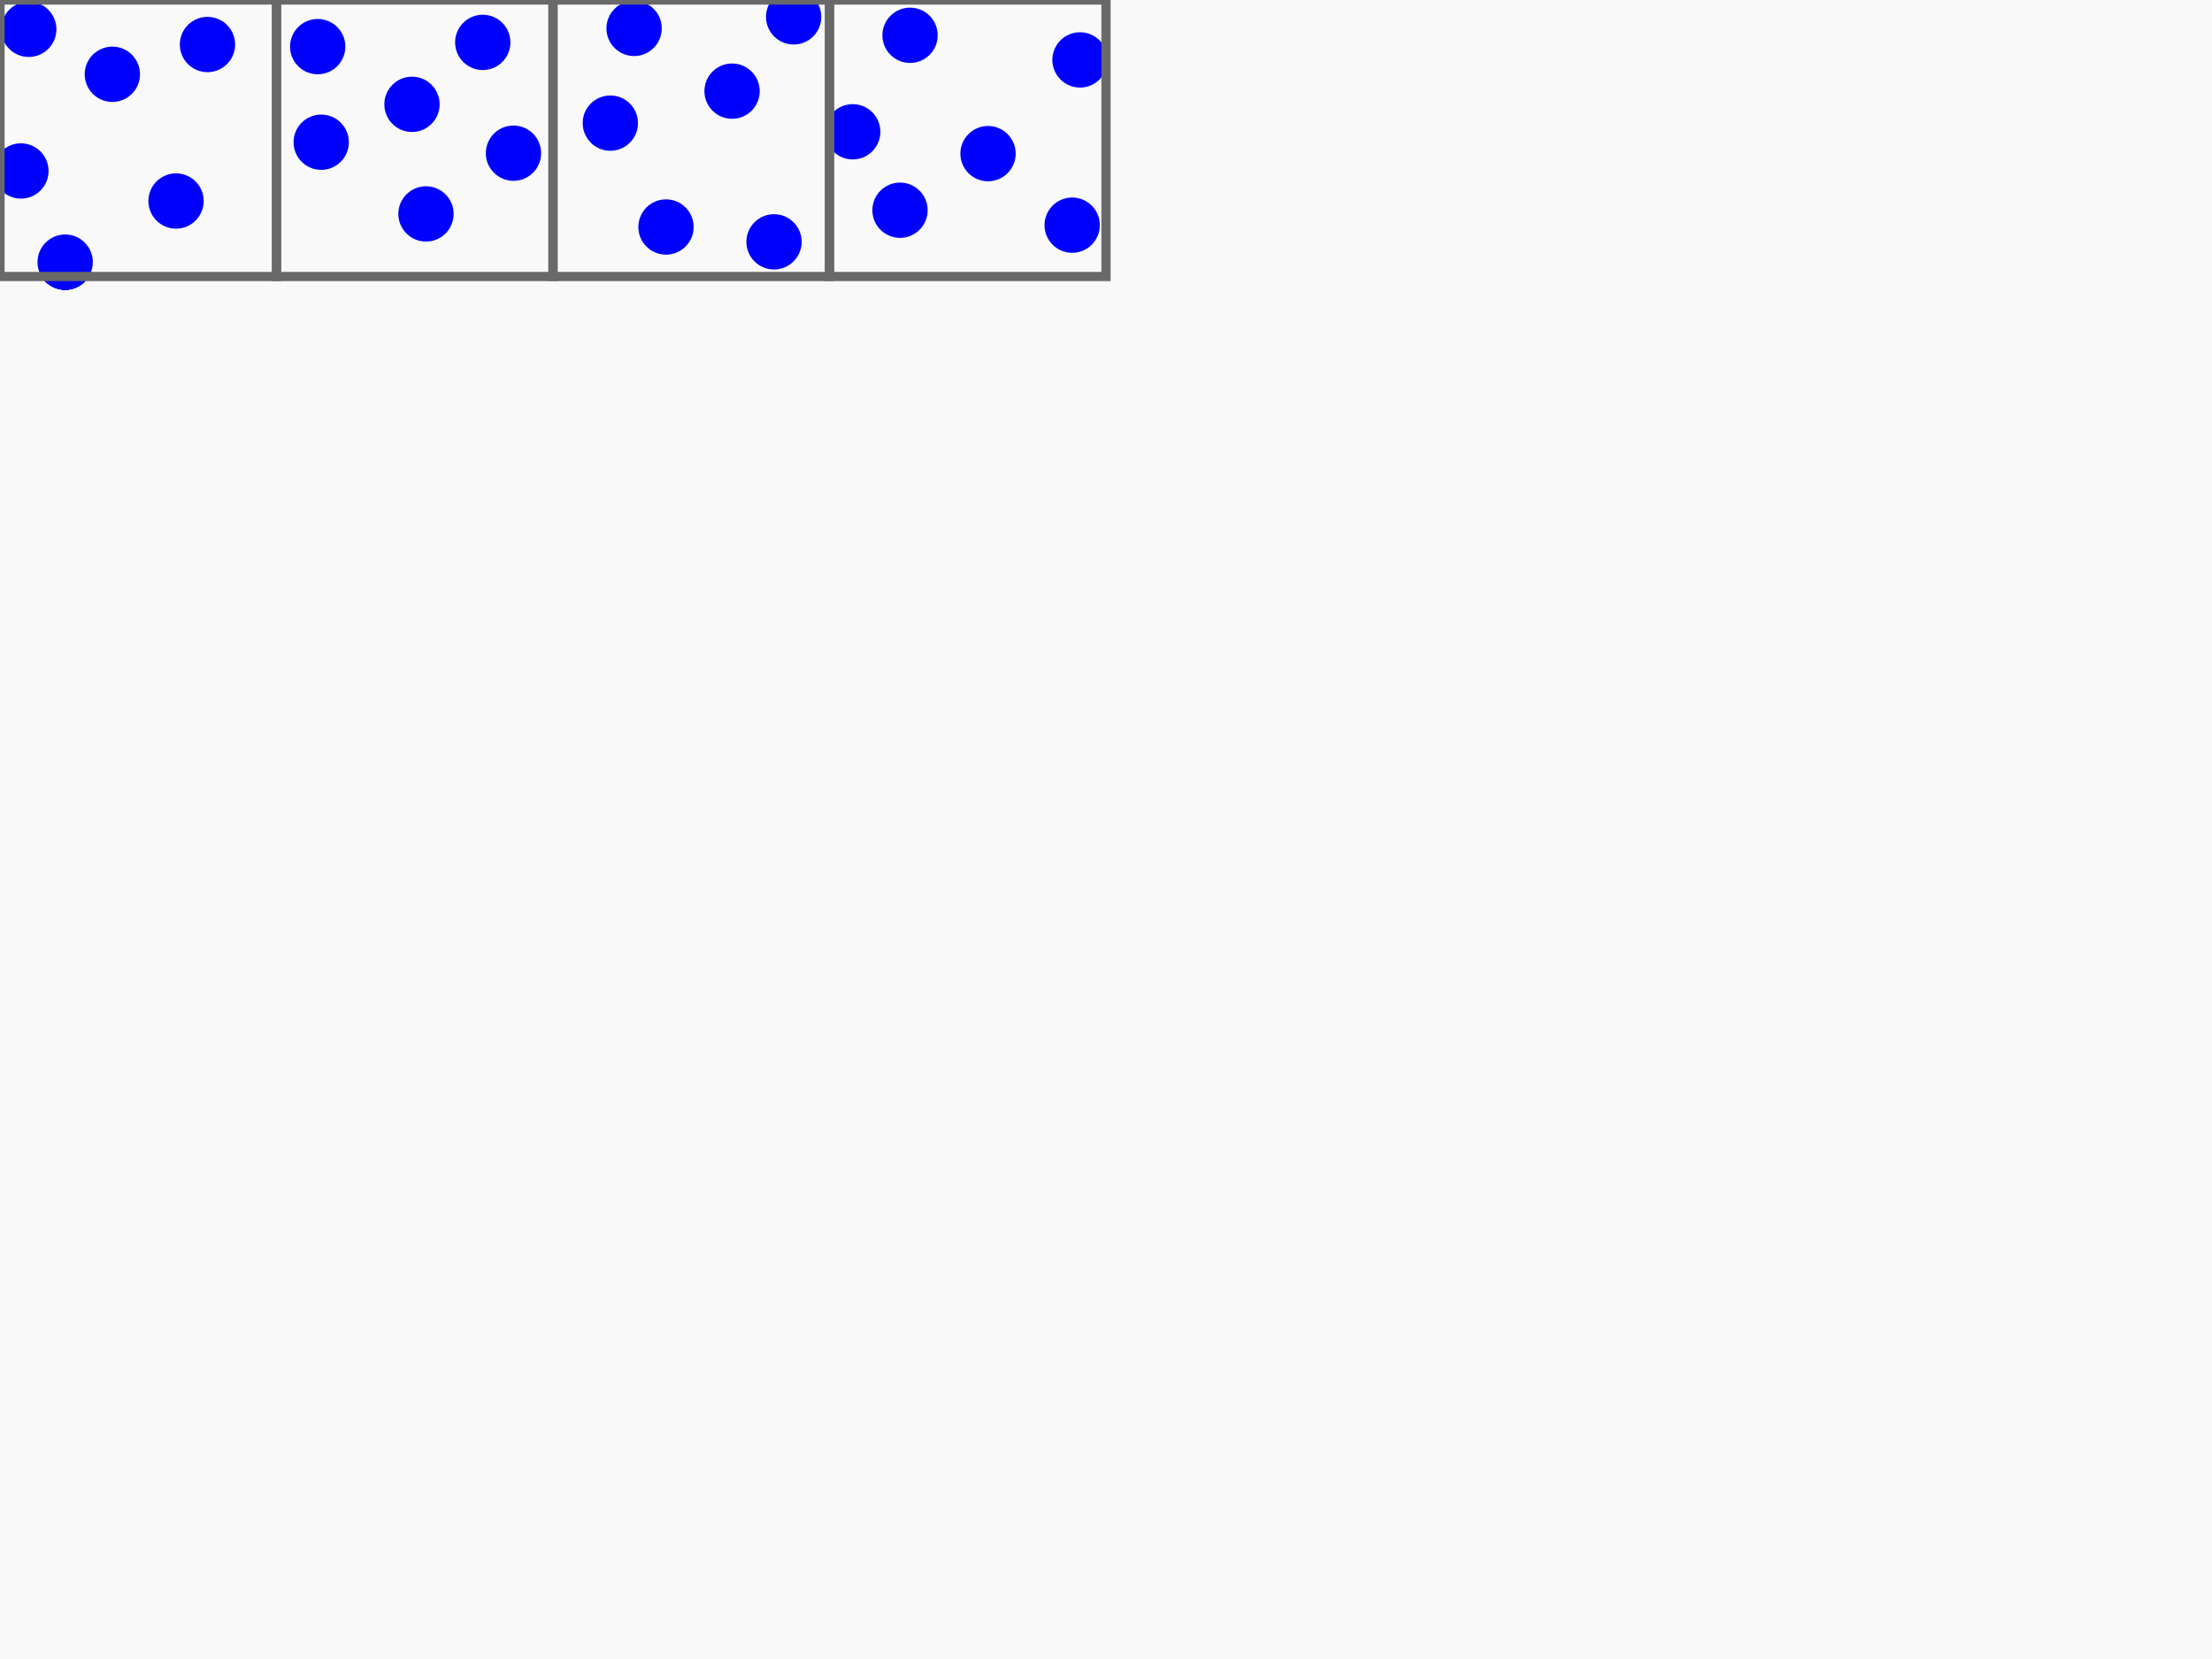
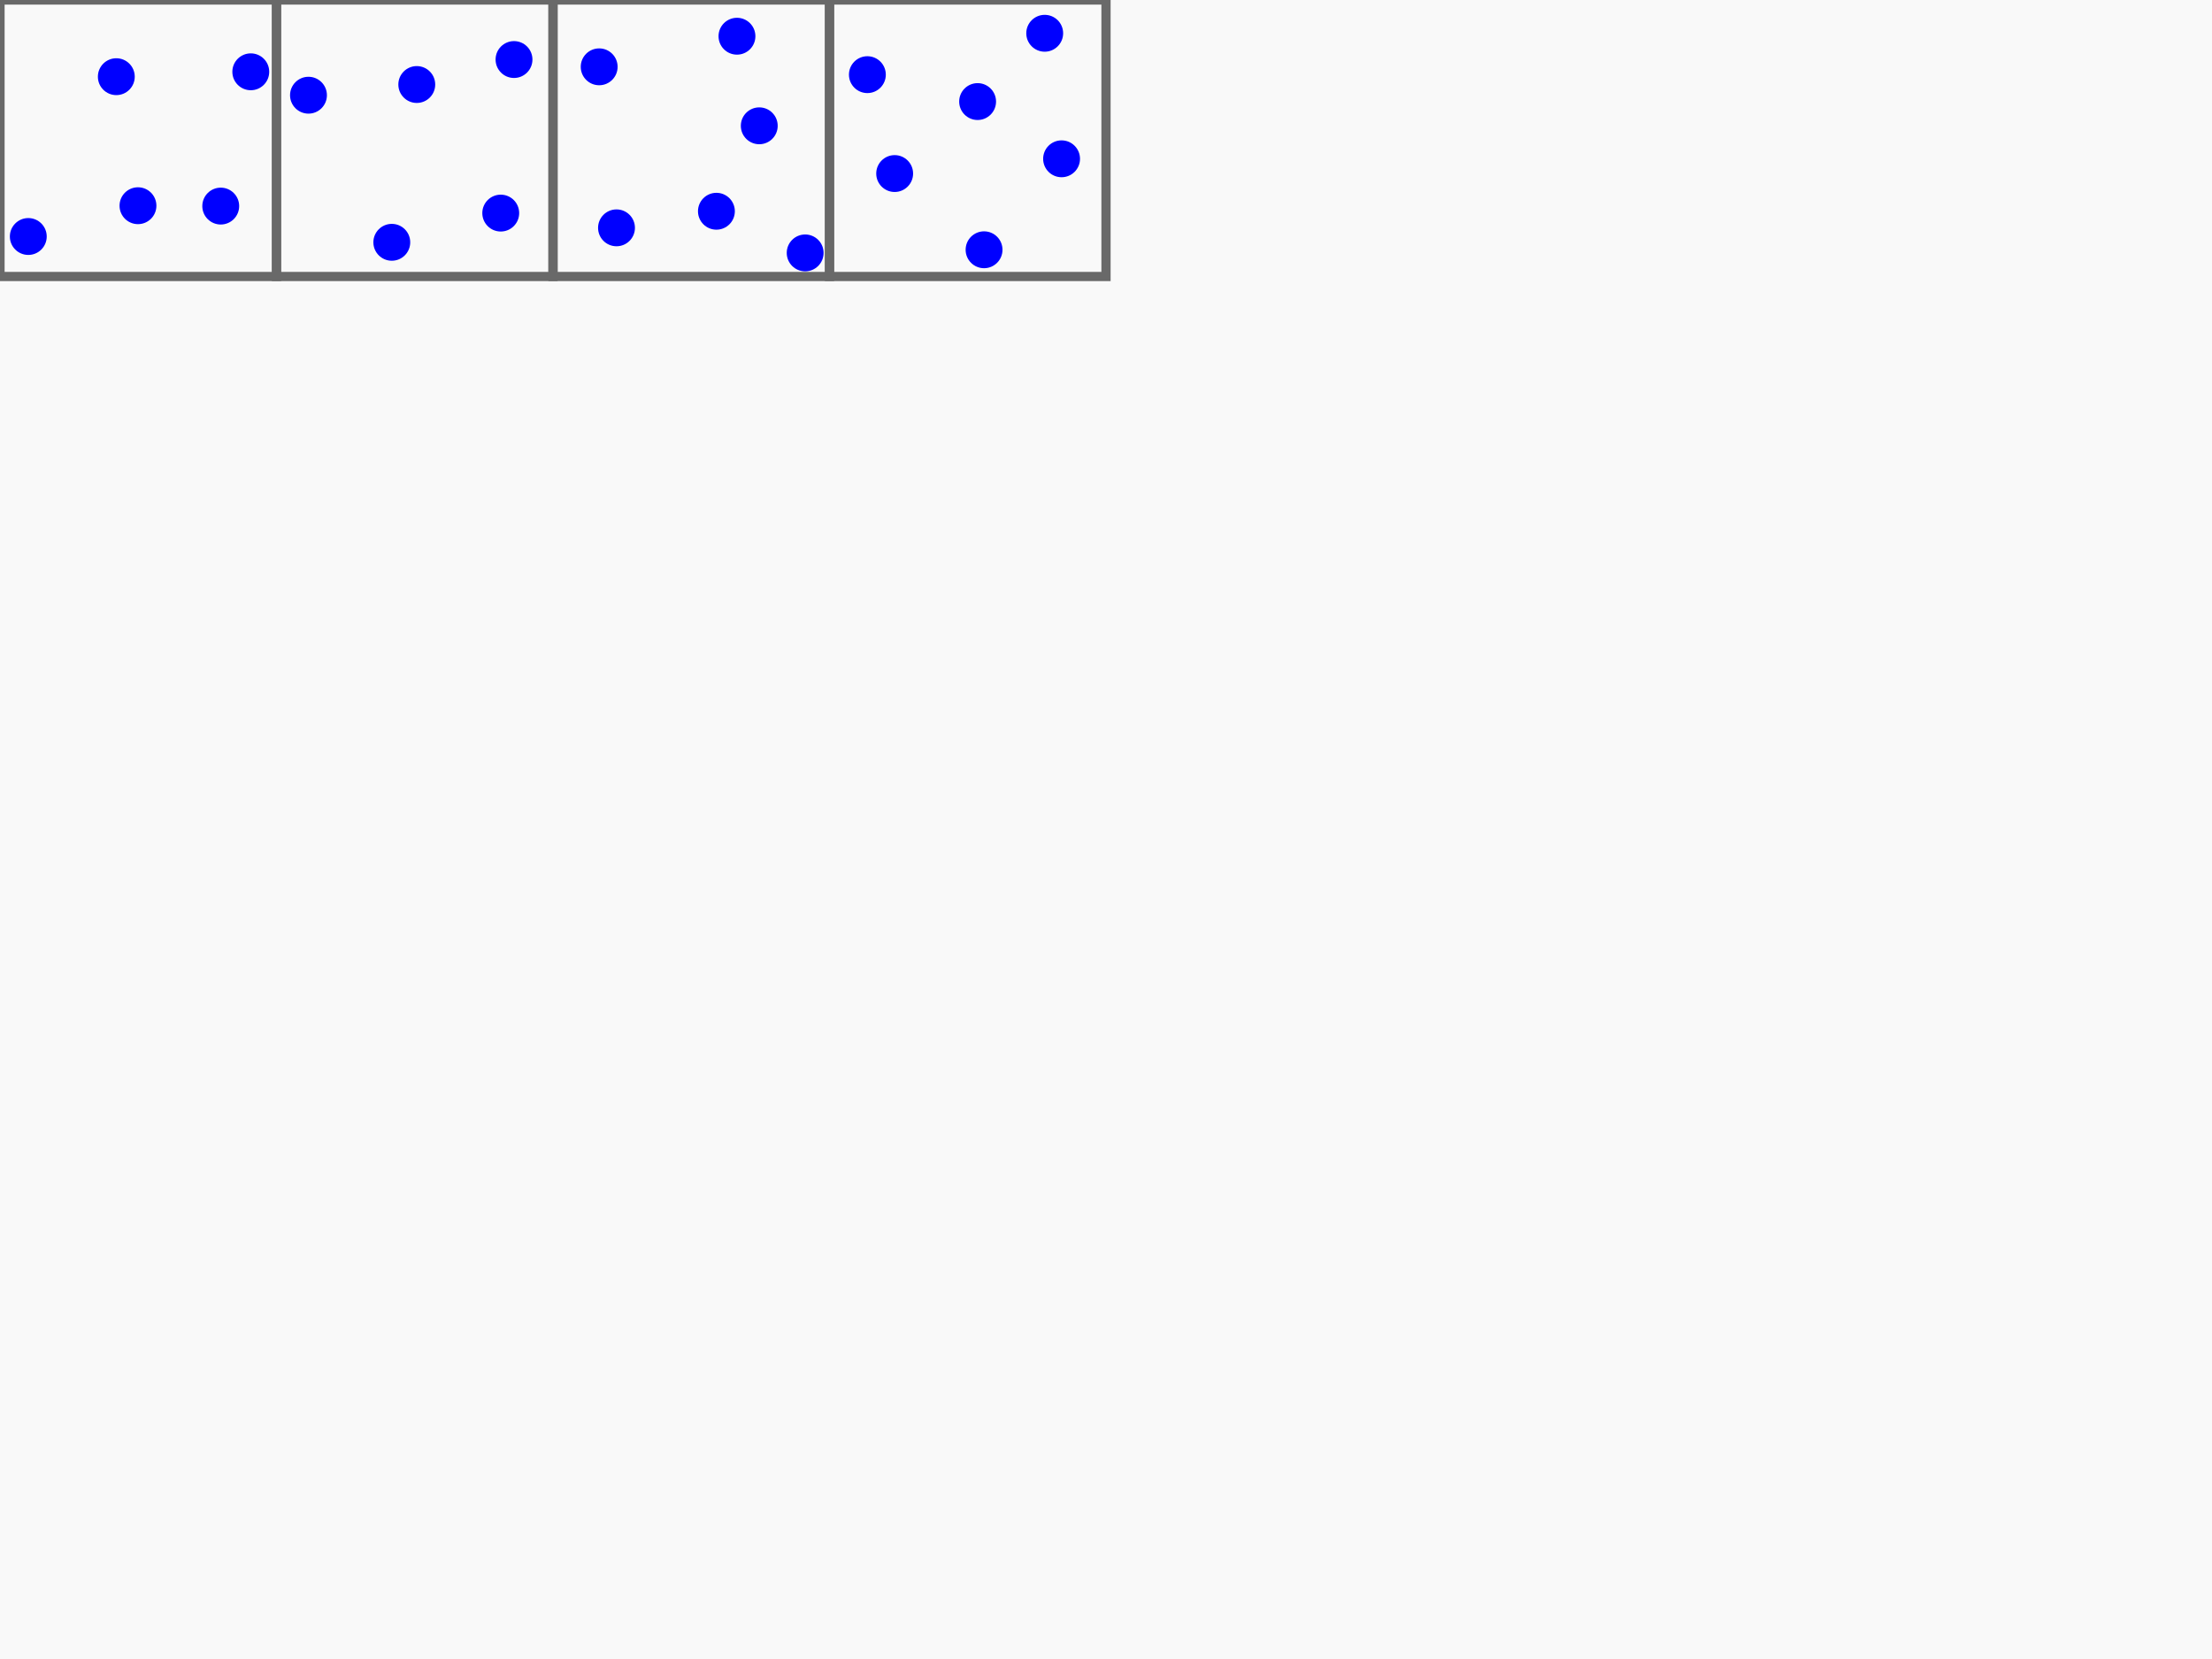
<svg xmlns="http://www.w3.org/2000/svg" width="240.00" height="180.00">
  <rect x="0" y="0" width="240.00" height="180.00" fill="#f9f9f9" />
  <g id="tile0" transform="translate(0.00,0)">
    <rect x="0" y="0" width="30.00" height="30.00" fill="#f9f9f9" />
-     <circle cx="7.07" cy="28.44" r="3.00" fill="blue" />
-     <circle cx="2.27" cy="18.55" r="3.00" fill="blue" />
-     <circle cx="12.19" cy="8.06" r="3.00" fill="blue" />
-     <circle cx="19.10" cy="21.81" r="3.00" fill="blue" />
-     <circle cx="22.51" cy="4.83" r="3.00" fill="blue" />
-     <circle cx="3.12" cy="3.18" r="3.00" fill="blue" />
+     <circle cx="27.21" cy="7.79" r="2.00" fill="blue" />
+     <circle cx="14.97" cy="22.32" r="2.00" fill="blue" />
+     <circle cx="3.07" cy="25.66" r="2.00" fill="blue" />
+     <circle cx="12.62" cy="8.32" r="2.00" fill="blue" />
+     <circle cx="23.95" cy="22.36" r="2.00" fill="blue" />
  </g>
  <g id="tile1" transform="translate(30.00,0)">
    <rect x="0" y="0" width="30.00" height="30.00" fill="#f9f9f9" />
-     <circle cx="4.47" cy="5.06" r="3.00" fill="blue" />
-     <circle cx="14.70" cy="11.32" r="3.00" fill="blue" />
-     <circle cx="16.22" cy="23.21" r="3.00" fill="blue" />
-     <circle cx="25.71" cy="16.62" r="3.00" fill="blue" />
-     <circle cx="22.38" cy="4.60" r="3.00" fill="blue" />
-     <circle cx="4.85" cy="15.43" r="3.00" fill="blue" />
+     <circle cx="12.51" cy="26.29" r="2.00" fill="blue" />
+     <circle cx="3.47" cy="10.33" r="2.00" fill="blue" />
+     <circle cx="15.22" cy="9.17" r="2.00" fill="blue" />
+     <circle cx="25.77" cy="6.46" r="2.00" fill="blue" />
+     <circle cx="24.33" cy="23.12" r="2.00" fill="blue" />
  </g>
  <g id="tile2" transform="translate(60.00,0)">
    <rect x="0" y="0" width="30.00" height="30.00" fill="#f9f9f9" />
-     <circle cx="6.22" cy="13.36" r="3.00" fill="blue" />
-     <circle cx="19.43" cy="9.89" r="3.00" fill="blue" />
-     <circle cx="12.26" cy="24.63" r="3.00" fill="blue" />
-     <circle cx="23.98" cy="26.24" r="3.00" fill="blue" />
-     <circle cx="8.80" cy="3.08" r="3.00" fill="blue" />
-     <circle cx="26.11" cy="1.83" r="3.00" fill="blue" />
+     <circle cx="17.73" cy="22.92" r="2.00" fill="blue" />
+     <circle cx="19.96" cy="3.93" r="2.00" fill="blue" />
+     <circle cx="5.01" cy="7.25" r="2.00" fill="blue" />
+     <circle cx="6.89" cy="24.72" r="2.00" fill="blue" />
+     <circle cx="22.38" cy="13.65" r="2.00" fill="blue" />
+     <circle cx="27.36" cy="27.44" r="2.00" fill="blue" />
  </g>
  <g id="tile3" transform="translate(90.00,0)">
    <rect x="0" y="0" width="30.00" height="30.00" fill="#f9f9f9" />
-     <circle cx="26.33" cy="24.43" r="3.00" fill="blue" />
-     <circle cx="17.20" cy="16.67" r="3.00" fill="blue" />
-     <circle cx="27.18" cy="6.50" r="3.00" fill="blue" />
-     <circle cx="8.74" cy="3.83" r="3.00" fill="blue" />
-     <circle cx="2.52" cy="14.30" r="3.00" fill="blue" />
-     <circle cx="7.65" cy="22.81" r="3.00" fill="blue" />
+     <circle cx="16.07" cy="11.02" r="2.00" fill="blue" />
+     <circle cx="7.07" cy="18.83" r="2.00" fill="blue" />
+     <circle cx="16.77" cy="27.10" r="2.00" fill="blue" />
+     <circle cx="25.18" cy="17.23" r="2.00" fill="blue" />
+     <circle cx="23.35" cy="3.61" r="2.00" fill="blue" />
+     <circle cx="4.11" cy="8.10" r="2.00" fill="blue" />
  </g>
-   <style type="text/css">#tile4{animation:tile4 15.0s linear infinite}@keyframes tile4{0%{transform:translate(0,0)} 35%{transform:translate(0,0)} 37%{transform:translate(30.00px,0.00px)} 99%{transform:translate(30.00px,0.00px)}}</style>
-   <use id="tile4" href="#tile3" />
-   <style type="text/css">#tile5{animation:tile5 15.0s linear infinite}@keyframes tile5{0%{transform:translate(0,0)} 34%{transform:translate(0,0)} 36%{transform:translate(150.00px,0.00px)} 99%{transform:translate(150.00px,0.00px)}}</style>
-   <use id="tile5" href="#tile0" />
-   <style type="text/css">#tile6{animation:tile6 15.0s linear infinite}@keyframes tile6{0%{transform:translate(0,0)} 34%{transform:translate(0,0)} 35%{transform:translate(120.00px,0.00px)} 99%{transform:translate(120.00px,0.00px)}}</style>
-   <use id="tile6" href="#tile2" />
+   <style type="text/css">#tile4{animation:tile4 15.0s linear infinite}@keyframes tile4{0%{transform:translate(0,0)} 35%{transform:translate(0,0)} 37%{transform:translate(120.00px,0.00px)} 99%{transform:translate(120.00px,0.00px)}}</style>
+   <use id="tile4" href="#tile0" />
+   <style type="text/css">#tile5{animation:tile5 15.0s linear infinite}@keyframes tile5{0%{transform:translate(0,0)} 34%{transform:translate(0,0)} 36%{transform:translate(120.00px,0.00px)} 99%{transform:translate(120.00px,0.00px)}}</style>
+   <use id="tile5" href="#tile1" />
+   <style type="text/css">#tile6{animation:tile6 15.0s linear infinite}@keyframes tile6{0%{transform:translate(0,0)} 34%{transform:translate(0,0)} 35%{transform:translate(90.00px,0.00px)} 99%{transform:translate(90.00px,0.00px)}}</style>
+   <use id="tile6" href="#tile3" />
  <style type="text/css">#tile7{animation:tile7 15.0s linear infinite}@keyframes tile7{0%{transform:translate(0,0)} 33%{transform:translate(0,0)} 34%{transform:translate(210.00px,0.00px)} 99%{transform:translate(210.00px,0.00px)}}</style>
  <use id="tile7" href="#tile0" />
-   <style type="text/css">#tile8{animation:tile8 15.0s linear infinite}@keyframes tile8{0%{transform:translate(0,0)} 32%{transform:translate(0,0)} 34%{transform:translate(-90.00px,30.00px)} 99%{transform:translate(-90.00px,30.00px)}}</style>
-   <use id="tile8" href="#tile3" />
-   <style type="text/css">#tile9{animation:tile9 15.0s linear infinite}@keyframes tile9{0%{transform:translate(0,0)} 31%{transform:translate(0,0)} 33%{transform:translate(-30.00px,30.00px)} 99%{transform:translate(-30.00px,30.00px)}}</style>
-   <use id="tile9" href="#tile2" />
-   <style type="text/css">#tile10{animation:tile10 15.0s linear infinite}@keyframes tile10{0%{transform:translate(0,0)} 30%{transform:translate(0,0)} 32%{transform:translate(30.00px,30.00px)} 99%{transform:translate(30.00px,30.00px)}}</style>
-   <use id="tile10" href="#tile1" />
-   <style type="text/css">#tile11{animation:tile11 15.0s linear infinite}@keyframes tile11{0%{transform:translate(0,0)} 30%{transform:translate(0,0)} 31%{transform:translate(60.00px,30.00px)} 99%{transform:translate(60.00px,30.00px)}}</style>
-   <use id="tile11" href="#tile1" />
-   <style type="text/css">#tile12{animation:tile12 15.0s linear infinite}@keyframes tile12{0%{transform:translate(0,0)} 29%{transform:translate(0,0)} 30%{transform:translate(60.00px,30.00px)} 99%{transform:translate(60.00px,30.00px)}}</style>
-   <use id="tile12" href="#tile2" />
-   <style type="text/css">#tile13{animation:tile13 15.0s linear infinite}@keyframes tile13{0%{transform:translate(0,0)} 28%{transform:translate(0,0)} 30%{transform:translate(120.00px,30.00px)} 99%{transform:translate(120.00px,30.00px)}}</style>
-   <use id="tile13" href="#tile1" />
-   <style type="text/css">#tile14{animation:tile14 15.0s linear infinite}@keyframes tile14{0%{transform:translate(0,0)} 27%{transform:translate(0,0)} 29%{transform:translate(180.00px,30.00px)} 99%{transform:translate(180.00px,30.00px)}}</style>
-   <use id="tile14" href="#tile0" />
-   <style type="text/css">#tile15{animation:tile15 15.0s linear infinite}@keyframes tile15{0%{transform:translate(0,0)} 26%{transform:translate(0,0)} 28%{transform:translate(150.00px,30.00px)} 99%{transform:translate(150.00px,30.00px)}}</style>
-   <use id="tile15" href="#tile2" />
-   <style type="text/css">#tile16{animation:tile16 15.0s linear infinite}@keyframes tile16{0%{transform:translate(0,0)} 26%{transform:translate(0,0)} 27%{transform:translate(-30.00px,60.00px)} 99%{transform:translate(-30.00px,60.00px)}}</style>
-   <use id="tile16" href="#tile1" />
+   <style type="text/css">#tile8{animation:tile8 15.0s linear infinite}@keyframes tile8{0%{transform:translate(0,0)} 32%{transform:translate(0,0)} 34%{transform:translate(-60.00px,30.00px)} 99%{transform:translate(-60.00px,30.00px)}}</style>
+   <use id="tile8" href="#tile2" />
+   <style type="text/css">#tile9{animation:tile9 15.0s linear infinite}@keyframes tile9{0%{transform:translate(0,0)} 31%{transform:translate(0,0)} 33%{transform:translate(-60.00px,30.00px)} 99%{transform:translate(-60.00px,30.00px)}}</style>
+   <use id="tile9" href="#tile3" />
+   <style type="text/css">#tile10{animation:tile10 15.0s linear infinite}@keyframes tile10{0%{transform:translate(0,0)} 30%{transform:translate(0,0)} 32%{transform:translate(0.00px,30.00px)} 99%{transform:translate(0.00px,30.00px)}}</style>
+   <use id="tile10" href="#tile2" />
+   <style type="text/css">#tile11{animation:tile11 15.0s linear infinite}@keyframes tile11{0%{transform:translate(0,0)} 30%{transform:translate(0,0)} 31%{transform:translate(90.00px,30.00px)} 99%{transform:translate(90.00px,30.00px)}}</style>
+   <use id="tile11" href="#tile0" />
+   <style type="text/css">#tile12{animation:tile12 15.0s linear infinite}@keyframes tile12{0%{transform:translate(0,0)} 29%{transform:translate(0,0)} 30%{transform:translate(90.00px,30.00px)} 99%{transform:translate(90.00px,30.00px)}}</style>
+   <use id="tile12" href="#tile1" />
+   <style type="text/css">#tile13{animation:tile13 15.0s linear infinite}@keyframes tile13{0%{transform:translate(0,0)} 28%{transform:translate(0,0)} 30%{transform:translate(60.00px,30.00px)} 99%{transform:translate(60.00px,30.00px)}}</style>
+   <use id="tile13" href="#tile3" />
+   <style type="text/css">#tile14{animation:tile14 15.0s linear infinite}@keyframes tile14{0%{transform:translate(0,0)} 27%{transform:translate(0,0)} 29%{transform:translate(90.00px,30.00px)} 99%{transform:translate(90.00px,30.00px)}}</style>
+   <use id="tile14" href="#tile3" />
+   <style type="text/css">#tile15{animation:tile15 15.0s linear infinite}@keyframes tile15{0%{transform:translate(0,0)} 26%{transform:translate(0,0)} 28%{transform:translate(180.00px,30.00px)} 99%{transform:translate(180.00px,30.00px)}}</style>
+   <use id="tile15" href="#tile1" />
+   <style type="text/css">#tile16{animation:tile16 15.0s linear infinite}@keyframes tile16{0%{transform:translate(0,0)} 26%{transform:translate(0,0)} 27%{transform:translate(-90.00px,60.00px)} 99%{transform:translate(-90.00px,60.00px)}}</style>
+   <use id="tile16" href="#tile3" />
  <style type="text/css">#tile17{animation:tile17 15.0s linear infinite}@keyframes tile17{0%{transform:translate(0,0)} 25%{transform:translate(0,0)} 26%{transform:translate(0.00px,60.00px)} 99%{transform:translate(0.00px,60.00px)}}</style>
  <use id="tile17" href="#tile1" />
-   <style type="text/css">#tile18{animation:tile18 15.0s linear infinite}@keyframes tile18{0%{transform:translate(0,0)} 24%{transform:translate(0,0)} 26%{transform:translate(0.00px,60.00px)} 99%{transform:translate(0.00px,60.00px)}}</style>
-   <use id="tile18" href="#tile2" />
+   <style type="text/css">#tile18{animation:tile18 15.0s linear infinite}@keyframes tile18{0%{transform:translate(0,0)} 24%{transform:translate(0,0)} 26%{transform:translate(30.00px,60.00px)} 99%{transform:translate(30.00px,60.00px)}}</style>
+   <use id="tile18" href="#tile1" />
  <style type="text/css">#tile19{animation:tile19 15.0s linear infinite}@keyframes tile19{0%{transform:translate(0,0)} 23%{transform:translate(0,0)} 25%{transform:translate(0.00px,60.00px)} 99%{transform:translate(0.00px,60.00px)}}</style>
  <use id="tile19" href="#tile3" />
-   <style type="text/css">#tile20{animation:tile20 15.0s linear infinite}@keyframes tile20{0%{transform:translate(0,0)} 23%{transform:translate(0,0)} 24%{transform:translate(30.00px,60.00px)} 99%{transform:translate(30.00px,60.00px)}}</style>
-   <use id="tile20" href="#tile3" />
-   <style type="text/css">#tile21{animation:tile21 15.0s linear infinite}@keyframes tile21{0%{transform:translate(0,0)} 22%{transform:translate(0,0)} 23%{transform:translate(120.00px,60.00px)} 99%{transform:translate(120.00px,60.00px)}}</style>
-   <use id="tile21" href="#tile1" />
-   <style type="text/css">#tile22{animation:tile22 15.0s linear infinite}@keyframes tile22{0%{transform:translate(0,0)} 21%{transform:translate(0,0)} 23%{transform:translate(120.00px,60.00px)} 99%{transform:translate(120.00px,60.00px)}}</style>
-   <use id="tile22" href="#tile2" />
-   <style type="text/css">#tile23{animation:tile23 15.0s linear infinite}@keyframes tile23{0%{transform:translate(0,0)} 20%{transform:translate(0,0)} 22%{transform:translate(180.00px,60.00px)} 99%{transform:translate(180.00px,60.00px)}}</style>
-   <use id="tile23" href="#tile1" />
-   <style type="text/css">#tile24{animation:tile24 15.0s linear infinite}@keyframes tile24{0%{transform:translate(0,0)} 19%{transform:translate(0,0)} 21%{transform:translate(-60.00px,90.00px)} 99%{transform:translate(-60.00px,90.00px)}}</style>
-   <use id="tile24" href="#tile2" />
-   <style type="text/css">#tile25{animation:tile25 15.0s linear infinite}@keyframes tile25{0%{transform:translate(0,0)} 19%{transform:translate(0,0)} 20%{transform:translate(-30.00px,90.00px)} 99%{transform:translate(-30.00px,90.00px)}}</style>
-   <use id="tile25" href="#tile2" />
-   <style type="text/css">#tile26{animation:tile26 15.0s linear infinite}@keyframes tile26{0%{transform:translate(0,0)} 18%{transform:translate(0,0)} 19%{transform:translate(30.00px,90.00px)} 99%{transform:translate(30.00px,90.00px)}}</style>
-   <use id="tile26" href="#tile1" />
-   <style type="text/css">#tile27{animation:tile27 15.0s linear infinite}@keyframes tile27{0%{transform:translate(0,0)} 17%{transform:translate(0,0)} 19%{transform:translate(30.00px,90.00px)} 99%{transform:translate(30.00px,90.00px)}}</style>
-   <use id="tile27" href="#tile2" />
-   <style type="text/css">#tile28{animation:tile28 15.0s linear infinite}@keyframes tile28{0%{transform:translate(0,0)} 16%{transform:translate(0,0)} 18%{transform:translate(120.00px,90.00px)} 99%{transform:translate(120.00px,90.00px)}}</style>
-   <use id="tile28" href="#tile0" />
-   <style type="text/css">#tile29{animation:tile29 15.0s linear infinite}@keyframes tile29{0%{transform:translate(0,0)} 15%{transform:translate(0,0)} 17%{transform:translate(120.00px,90.00px)} 99%{transform:translate(120.00px,90.00px)}}</style>
-   <use id="tile29" href="#tile1" />
-   <style type="text/css">#tile30{animation:tile30 15.0s linear infinite}@keyframes tile30{0%{transform:translate(0,0)} 15%{transform:translate(0,0)} 16%{transform:translate(150.00px,90.00px)} 99%{transform:translate(150.00px,90.00px)}}</style>
-   <use id="tile30" href="#tile1" />
+   <style type="text/css">#tile20{animation:tile20 15.0s linear infinite}@keyframes tile20{0%{transform:translate(0,0)} 23%{transform:translate(0,0)} 24%{transform:translate(90.00px,60.00px)} 99%{transform:translate(90.00px,60.00px)}}</style>
+   <use id="tile20" href="#tile1" />
+   <style type="text/css">#tile21{animation:tile21 15.0s linear infinite}@keyframes tile21{0%{transform:translate(0,0)} 22%{transform:translate(0,0)} 23%{transform:translate(60.00px,60.00px)} 99%{transform:translate(60.00px,60.00px)}}</style>
+   <use id="tile21" href="#tile3" />
+   <style type="text/css">#tile22{animation:tile22 15.0s linear infinite}@keyframes tile22{0%{transform:translate(0,0)} 21%{transform:translate(0,0)} 23%{transform:translate(90.00px,60.00px)} 99%{transform:translate(90.00px,60.00px)}}</style>
+   <use id="tile22" href="#tile3" />
+   <style type="text/css">#tile23{animation:tile23 15.0s linear infinite}@keyframes tile23{0%{transform:translate(0,0)} 20%{transform:translate(0,0)} 22%{transform:translate(210.00px,60.00px)} 99%{transform:translate(210.00px,60.00px)}}</style>
+   <use id="tile23" href="#tile0" />
+   <style type="text/css">#tile24{animation:tile24 15.0s linear infinite}@keyframes tile24{0%{transform:translate(0,0)} 19%{transform:translate(0,0)} 21%{transform:translate(-30.00px,90.00px)} 99%{transform:translate(-30.00px,90.00px)}}</style>
+   <use id="tile24" href="#tile1" />
+   <style type="text/css">#tile25{animation:tile25 15.0s linear infinite}@keyframes tile25{0%{transform:translate(0,0)} 19%{transform:translate(0,0)} 20%{transform:translate(-60.00px,90.00px)} 99%{transform:translate(-60.00px,90.00px)}}</style>
+   <use id="tile25" href="#tile3" />
+   <style type="text/css">#tile26{animation:tile26 15.0s linear infinite}@keyframes tile26{0%{transform:translate(0,0)} 18%{transform:translate(0,0)} 19%{transform:translate(60.00px,90.00px)} 99%{transform:translate(60.00px,90.00px)}}</style>
+   <use id="tile26" href="#tile0" />
+   <style type="text/css">#tile27{animation:tile27 15.0s linear infinite}@keyframes tile27{0%{transform:translate(0,0)} 17%{transform:translate(0,0)} 19%{transform:translate(0.00px,90.00px)} 99%{transform:translate(0.00px,90.00px)}}</style>
+   <use id="tile27" href="#tile3" />
+   <style type="text/css">#tile28{animation:tile28 15.0s linear infinite}@keyframes tile28{0%{transform:translate(0,0)} 16%{transform:translate(0,0)} 18%{transform:translate(60.00px,90.00px)} 99%{transform:translate(60.00px,90.00px)}}</style>
+   <use id="tile28" href="#tile2" />
+   <style type="text/css">#tile29{animation:tile29 15.0s linear infinite}@keyframes tile29{0%{transform:translate(0,0)} 15%{transform:translate(0,0)} 17%{transform:translate(90.00px,90.00px)} 99%{transform:translate(90.00px,90.00px)}}</style>
+   <use id="tile29" href="#tile2" />
+   <style type="text/css">#tile30{animation:tile30 15.0s linear infinite}@keyframes tile30{0%{transform:translate(0,0)} 15%{transform:translate(0,0)} 16%{transform:translate(180.00px,90.00px)} 99%{transform:translate(180.00px,90.00px)}}</style>
+   <use id="tile30" href="#tile0" />
  <style type="text/css">#tile31{animation:tile31 15.0s linear infinite}@keyframes tile31{0%{transform:translate(0,0)} 14%{transform:translate(0,0)} 15%{transform:translate(180.00px,90.00px)} 99%{transform:translate(180.00px,90.00px)}}</style>
  <use id="tile31" href="#tile1" />
-   <style type="text/css">#tile32{animation:tile32 15.0s linear infinite}@keyframes tile32{0%{transform:translate(0,0)} 13%{transform:translate(0,0)} 15%{transform:translate(-90.00px,120.00px)} 99%{transform:translate(-90.00px,120.00px)}}</style>
-   <use id="tile32" href="#tile3" />
-   <style type="text/css">#tile33{animation:tile33 15.0s linear infinite}@keyframes tile33{0%{transform:translate(0,0)} 12%{transform:translate(0,0)} 14%{transform:translate(-30.00px,120.00px)} 99%{transform:translate(-30.00px,120.00px)}}</style>
-   <use id="tile33" href="#tile2" />
-   <style type="text/css">#tile34{animation:tile34 15.0s linear infinite}@keyframes tile34{0%{transform:translate(0,0)} 11%{transform:translate(0,0)} 13%{transform:translate(30.00px,120.00px)} 99%{transform:translate(30.00px,120.00px)}}</style>
-   <use id="tile34" href="#tile1" />
+   <style type="text/css">#tile32{animation:tile32 15.0s linear infinite}@keyframes tile32{0%{transform:translate(0,0)} 13%{transform:translate(0,0)} 15%{transform:translate(-60.00px,120.00px)} 99%{transform:translate(-60.00px,120.00px)}}</style>
+   <use id="tile32" href="#tile2" />
+   <style type="text/css">#tile33{animation:tile33 15.0s linear infinite}@keyframes tile33{0%{transform:translate(0,0)} 12%{transform:translate(0,0)} 14%{transform:translate(0.00px,120.00px)} 99%{transform:translate(0.00px,120.00px)}}</style>
+   <use id="tile33" href="#tile1" />
+   <style type="text/css">#tile34{animation:tile34 15.0s linear infinite}@keyframes tile34{0%{transform:translate(0,0)} 11%{transform:translate(0,0)} 13%{transform:translate(0.00px,120.00px)} 99%{transform:translate(0.00px,120.00px)}}</style>
+   <use id="tile34" href="#tile2" />
  <style type="text/css">#tile35{animation:tile35 15.0s linear infinite}@keyframes tile35{0%{transform:translate(0,0)} 11%{transform:translate(0,0)} 12%{transform:translate(30.00px,120.00px)} 99%{transform:translate(30.00px,120.00px)}}</style>
  <use id="tile35" href="#tile2" />
-   <style type="text/css">#tile36{animation:tile36 15.0s linear infinite}@keyframes tile36{0%{transform:translate(0,0)} 10%{transform:translate(0,0)} 11%{transform:translate(60.00px,120.00px)} 99%{transform:translate(60.00px,120.00px)}}</style>
-   <use id="tile36" href="#tile2" />
-   <style type="text/css">#tile37{animation:tile37 15.0s linear infinite}@keyframes tile37{0%{transform:translate(0,0)} 9%{transform:translate(0,0)} 11%{transform:translate(120.00px,120.00px)} 99%{transform:translate(120.00px,120.00px)}}</style>
-   <use id="tile37" href="#tile1" />
-   <style type="text/css">#tile38{animation:tile38 15.0s linear infinite}@keyframes tile38{0%{transform:translate(0,0)} 8%{transform:translate(0,0)} 10%{transform:translate(120.00px,120.00px)} 99%{transform:translate(120.00px,120.00px)}}</style>
-   <use id="tile38" href="#tile2" />
-   <style type="text/css">#tile39{animation:tile39 15.0s linear infinite}@keyframes tile39{0%{transform:translate(0,0)} 7%{transform:translate(0,0)} 9%{transform:translate(150.00px,120.00px)} 99%{transform:translate(150.00px,120.00px)}}</style>
-   <use id="tile39" href="#tile2" />
-   <style type="text/css">#tile40{animation:tile40 15.0s linear infinite}@keyframes tile40{0%{transform:translate(0,0)} 7%{transform:translate(0,0)} 8%{transform:translate(-30.00px,150.00px)} 99%{transform:translate(-30.00px,150.00px)}}</style>
-   <use id="tile40" href="#tile1" />
-   <style type="text/css">#tile41{animation:tile41 15.0s linear infinite}@keyframes tile41{0%{transform:translate(0,0)} 6%{transform:translate(0,0)} 7%{transform:translate(0.00px,150.00px)} 99%{transform:translate(0.00px,150.00px)}}</style>
-   <use id="tile41" href="#tile1" />
-   <style type="text/css">#tile42{animation:tile42 15.0s linear infinite}@keyframes tile42{0%{transform:translate(0,0)} 5%{transform:translate(0,0)} 7%{transform:translate(30.00px,150.00px)} 99%{transform:translate(30.00px,150.00px)}}</style>
-   <use id="tile42" href="#tile1" />
-   <style type="text/css">#tile43{animation:tile43 15.0s linear infinite}@keyframes tile43{0%{transform:translate(0,0)} 4%{transform:translate(0,0)} 6%{transform:translate(30.00px,150.00px)} 99%{transform:translate(30.00px,150.00px)}}</style>
-   <use id="tile43" href="#tile2" />
-   <style type="text/css">#tile44{animation:tile44 15.0s linear infinite}@keyframes tile44{0%{transform:translate(0,0)} 3%{transform:translate(0,0)} 5%{transform:translate(30.00px,150.00px)} 99%{transform:translate(30.00px,150.00px)}}</style>
-   <use id="tile44" href="#tile3" />
-   <style type="text/css">#tile45{animation:tile45 15.0s linear infinite}@keyframes tile45{0%{transform:translate(0,0)} 3%{transform:translate(0,0)} 4%{transform:translate(60.00px,150.00px)} 99%{transform:translate(60.00px,150.00px)}}</style>
-   <use id="tile45" href="#tile3" />
+   <style type="text/css">#tile36{animation:tile36 15.0s linear infinite}@keyframes tile36{0%{transform:translate(0,0)} 10%{transform:translate(0,0)} 11%{transform:translate(30.00px,120.00px)} 99%{transform:translate(30.00px,120.00px)}}</style>
+   <use id="tile36" href="#tile3" />
+   <style type="text/css">#tile37{animation:tile37 15.0s linear infinite}@keyframes tile37{0%{transform:translate(0,0)} 9%{transform:translate(0,0)} 11%{transform:translate(150.00px,120.00px)} 99%{transform:translate(150.00px,120.00px)}}</style>
+   <use id="tile37" href="#tile0" />
+   <style type="text/css">#tile38{animation:tile38 15.0s linear infinite}@keyframes tile38{0%{transform:translate(0,0)} 8%{transform:translate(0,0)} 10%{transform:translate(90.00px,120.00px)} 99%{transform:translate(90.00px,120.00px)}}</style>
+   <use id="tile38" href="#tile3" />
+   <style type="text/css">#tile39{animation:tile39 15.0s linear infinite}@keyframes tile39{0%{transform:translate(0,0)} 7%{transform:translate(0,0)} 9%{transform:translate(120.00px,120.00px)} 99%{transform:translate(120.00px,120.00px)}}</style>
+   <use id="tile39" href="#tile3" />
+   <style type="text/css">#tile40{animation:tile40 15.0s linear infinite}@keyframes tile40{0%{transform:translate(0,0)} 7%{transform:translate(0,0)} 8%{transform:translate(-90.00px,150.00px)} 99%{transform:translate(-90.00px,150.00px)}}</style>
+   <use id="tile40" href="#tile3" />
+   <style type="text/css">#tile41{animation:tile41 15.0s linear infinite}@keyframes tile41{0%{transform:translate(0,0)} 6%{transform:translate(0,0)} 7%{transform:translate(30.00px,150.00px)} 99%{transform:translate(30.00px,150.00px)}}</style>
+   <use id="tile41" href="#tile0" />
+   <style type="text/css">#tile42{animation:tile42 15.0s linear infinite}@keyframes tile42{0%{transform:translate(0,0)} 5%{transform:translate(0,0)} 7%{transform:translate(0.00px,150.00px)} 99%{transform:translate(0.00px,150.00px)}}</style>
+   <use id="tile42" href="#tile2" />
+   <style type="text/css">#tile43{animation:tile43 15.0s linear infinite}@keyframes tile43{0%{transform:translate(0,0)} 4%{transform:translate(0,0)} 6%{transform:translate(60.00px,150.00px)} 99%{transform:translate(60.00px,150.00px)}}</style>
+   <use id="tile43" href="#tile1" />
+   <style type="text/css">#tile44{animation:tile44 15.0s linear infinite}@keyframes tile44{0%{transform:translate(0,0)} 3%{transform:translate(0,0)} 5%{transform:translate(60.00px,150.00px)} 99%{transform:translate(60.00px,150.00px)}}</style>
+   <use id="tile44" href="#tile2" />
+   <style type="text/css">#tile45{animation:tile45 15.0s linear infinite}@keyframes tile45{0%{transform:translate(0,0)} 3%{transform:translate(0,0)} 4%{transform:translate(120.00px,150.00px)} 99%{transform:translate(120.00px,150.00px)}}</style>
+   <use id="tile45" href="#tile1" />
  <style type="text/css">#tile46{animation:tile46 15.0s linear infinite}@keyframes tile46{0%{transform:translate(0,0)} 2%{transform:translate(0,0)} 3%{transform:translate(120.00px,150.00px)} 99%{transform:translate(120.00px,150.00px)}}</style>
  <use id="tile46" href="#tile2" />
-   <style type="text/css">#tile47{animation:tile47 15.0s linear infinite}@keyframes tile47{0%{transform:translate(0,0)} 1%{transform:translate(0,0)} 3%{transform:translate(210.00px,150.00px)} 99%{transform:translate(210.00px,150.00px)}}</style>
-   <use id="tile47" href="#tile0" />
+   <style type="text/css">#tile47{animation:tile47 15.0s linear infinite}@keyframes tile47{0%{transform:translate(0,0)} 1%{transform:translate(0,0)} 3%{transform:translate(120.00px,150.00px)} 99%{transform:translate(120.00px,150.00px)}}</style>
+   <use id="tile47" href="#tile3" />
  <rect x="0.00" y="0" width="30.00" height="30.00" fill="none" stroke="dimgray" />
  <rect x="30.00" y="0" width="30.00" height="30.00" fill="none" stroke="dimgray" />
  <rect x="60.00" y="0" width="30.00" height="30.00" fill="none" stroke="dimgray" />
  <rect x="90.00" y="0" width="30.00" height="30.00" fill="none" stroke="dimgray" />
</svg>
